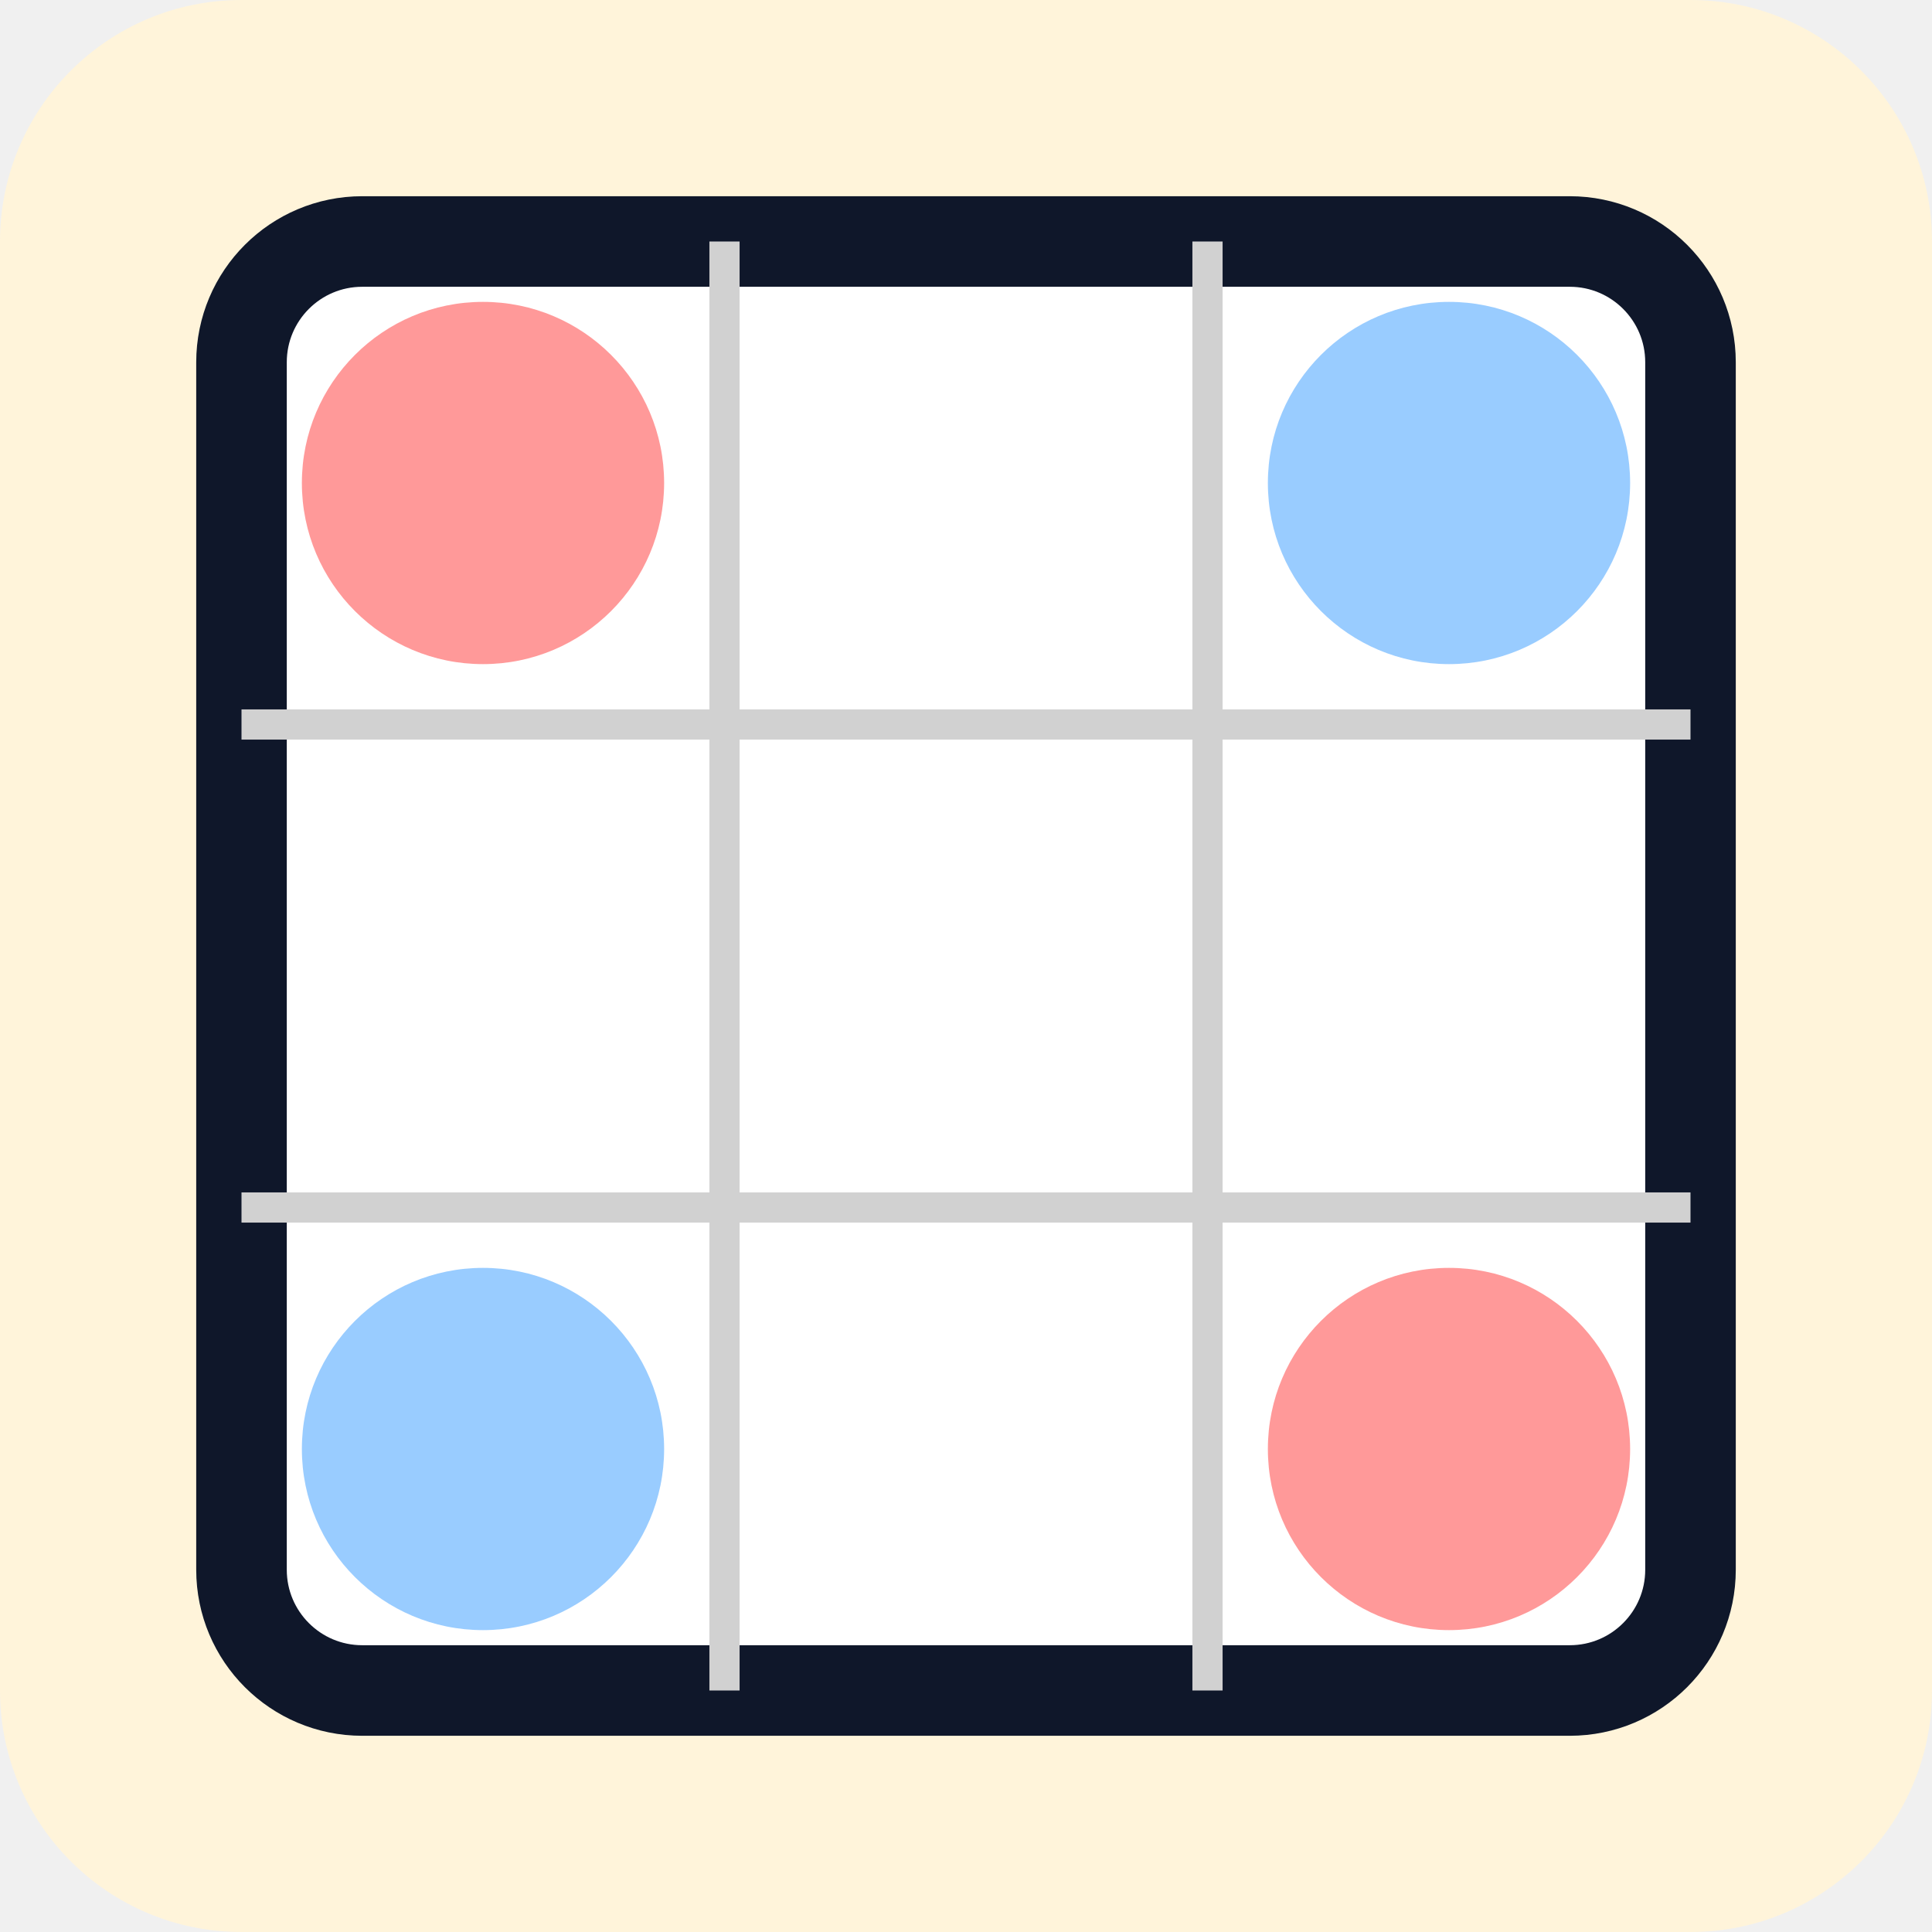
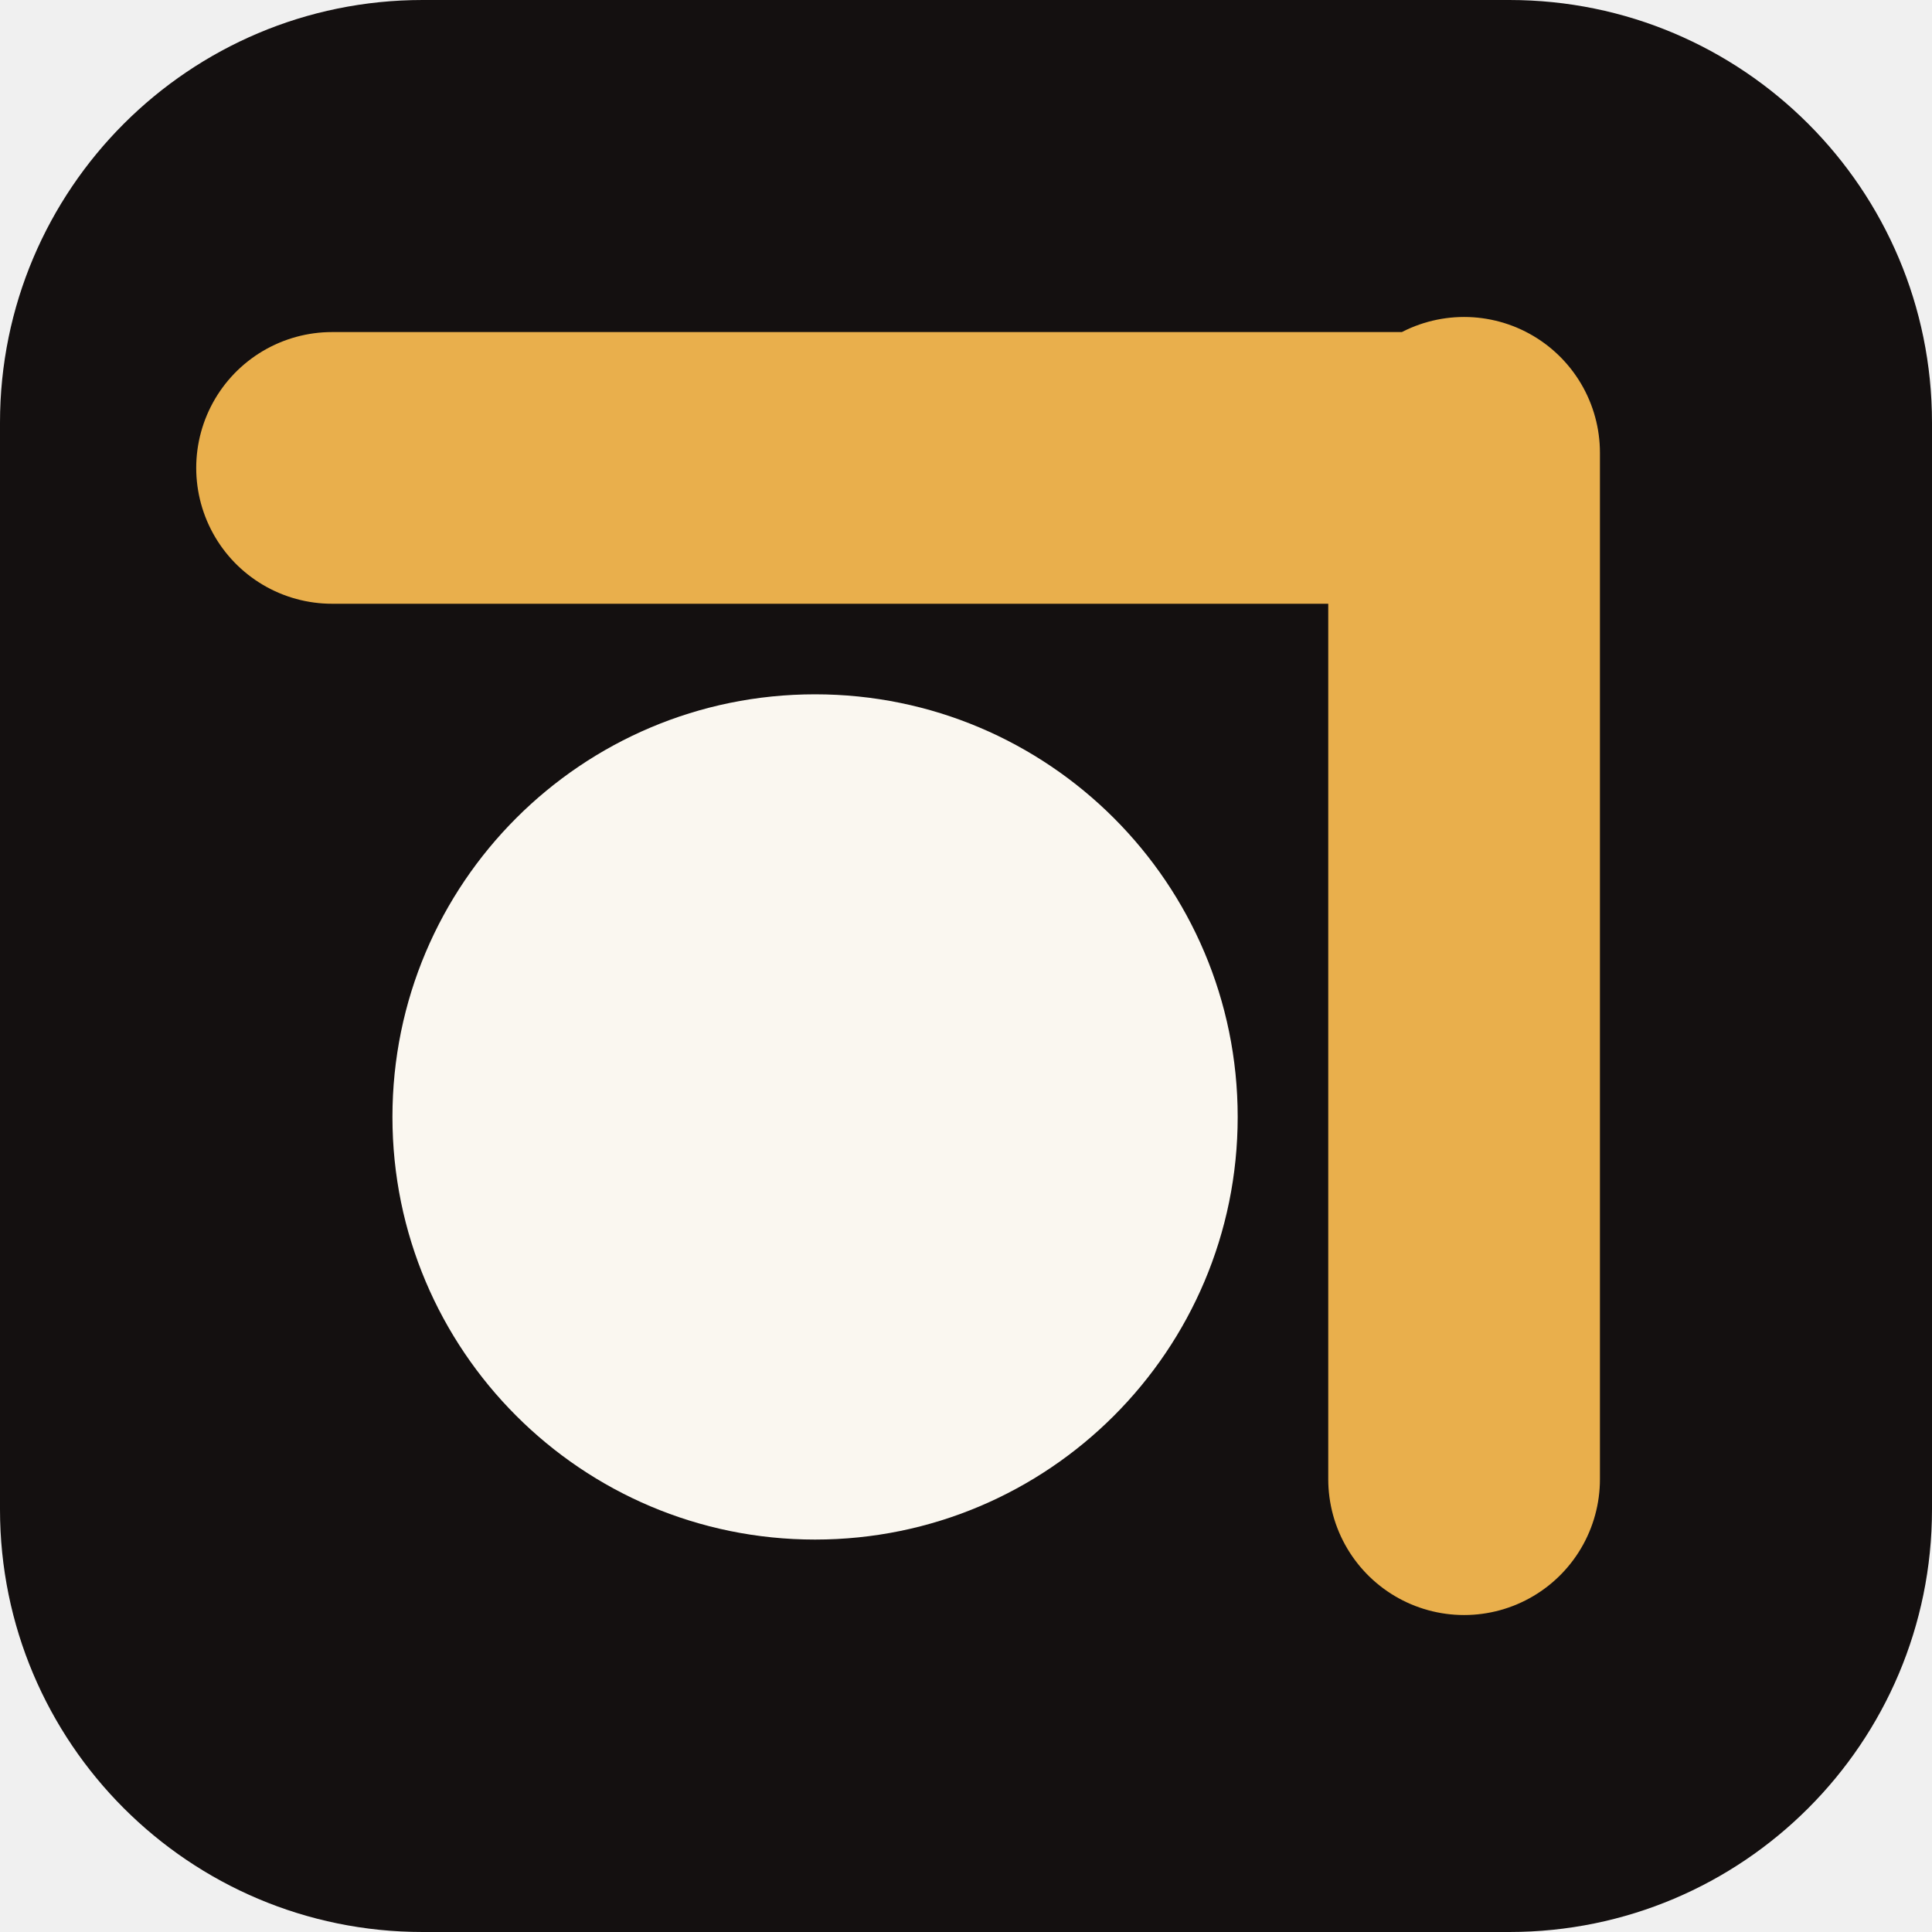
- <svg xmlns="http://www.w3.org/2000/svg" width="32" height="32" viewBox="0 0 32 32" fill="none">
-   <rect width="32" height="32" rx="4" fill="#fff4da" />
-   <rect x="4" y="4" width="24" height="24" rx="2" fill="white" stroke="#0F172A" stroke-width="1.5" />
-   <line x1="12" y1="4" x2="12" y2="28" stroke="#D1D1D1" stroke-width="0.5" />
-   <line x1="20" y1="4" x2="20" y2="28" stroke="#D1D1D1" stroke-width="0.5" />
-   <line x1="4" y1="12" x2="28" y2="12" stroke="#D1D1D1" stroke-width="0.5" />
-   <line x1="4" y1="20" x2="28" y2="20" stroke="#D1D1D1" stroke-width="0.5" />
-   <circle cx="8" cy="8" r="3" fill="#FF9999" />
-   <circle cx="24" cy="24" r="3" fill="#FF9999" />
-   <circle cx="24" cy="8" r="3" fill="#99CCFF" />
-   <circle cx="8" cy="24" r="3" fill="#99CCFF" />
+ <svg xmlns="http://www.w3.org/2000/svg" viewBox="0 0 64 64" role="img" aria-label="牆壁圍棋 Wall Go">
+   <rect width="64" height="64" rx="14" fill="#141010" />
+   <circle cx="27" cy="37" r="14" fill="#faf7f0" />
+   <path d="M11 15.5h37M48.5 15v34" stroke="#e9af4c" stroke-width="9" stroke-linecap="round" fill="none" />
</svg>
